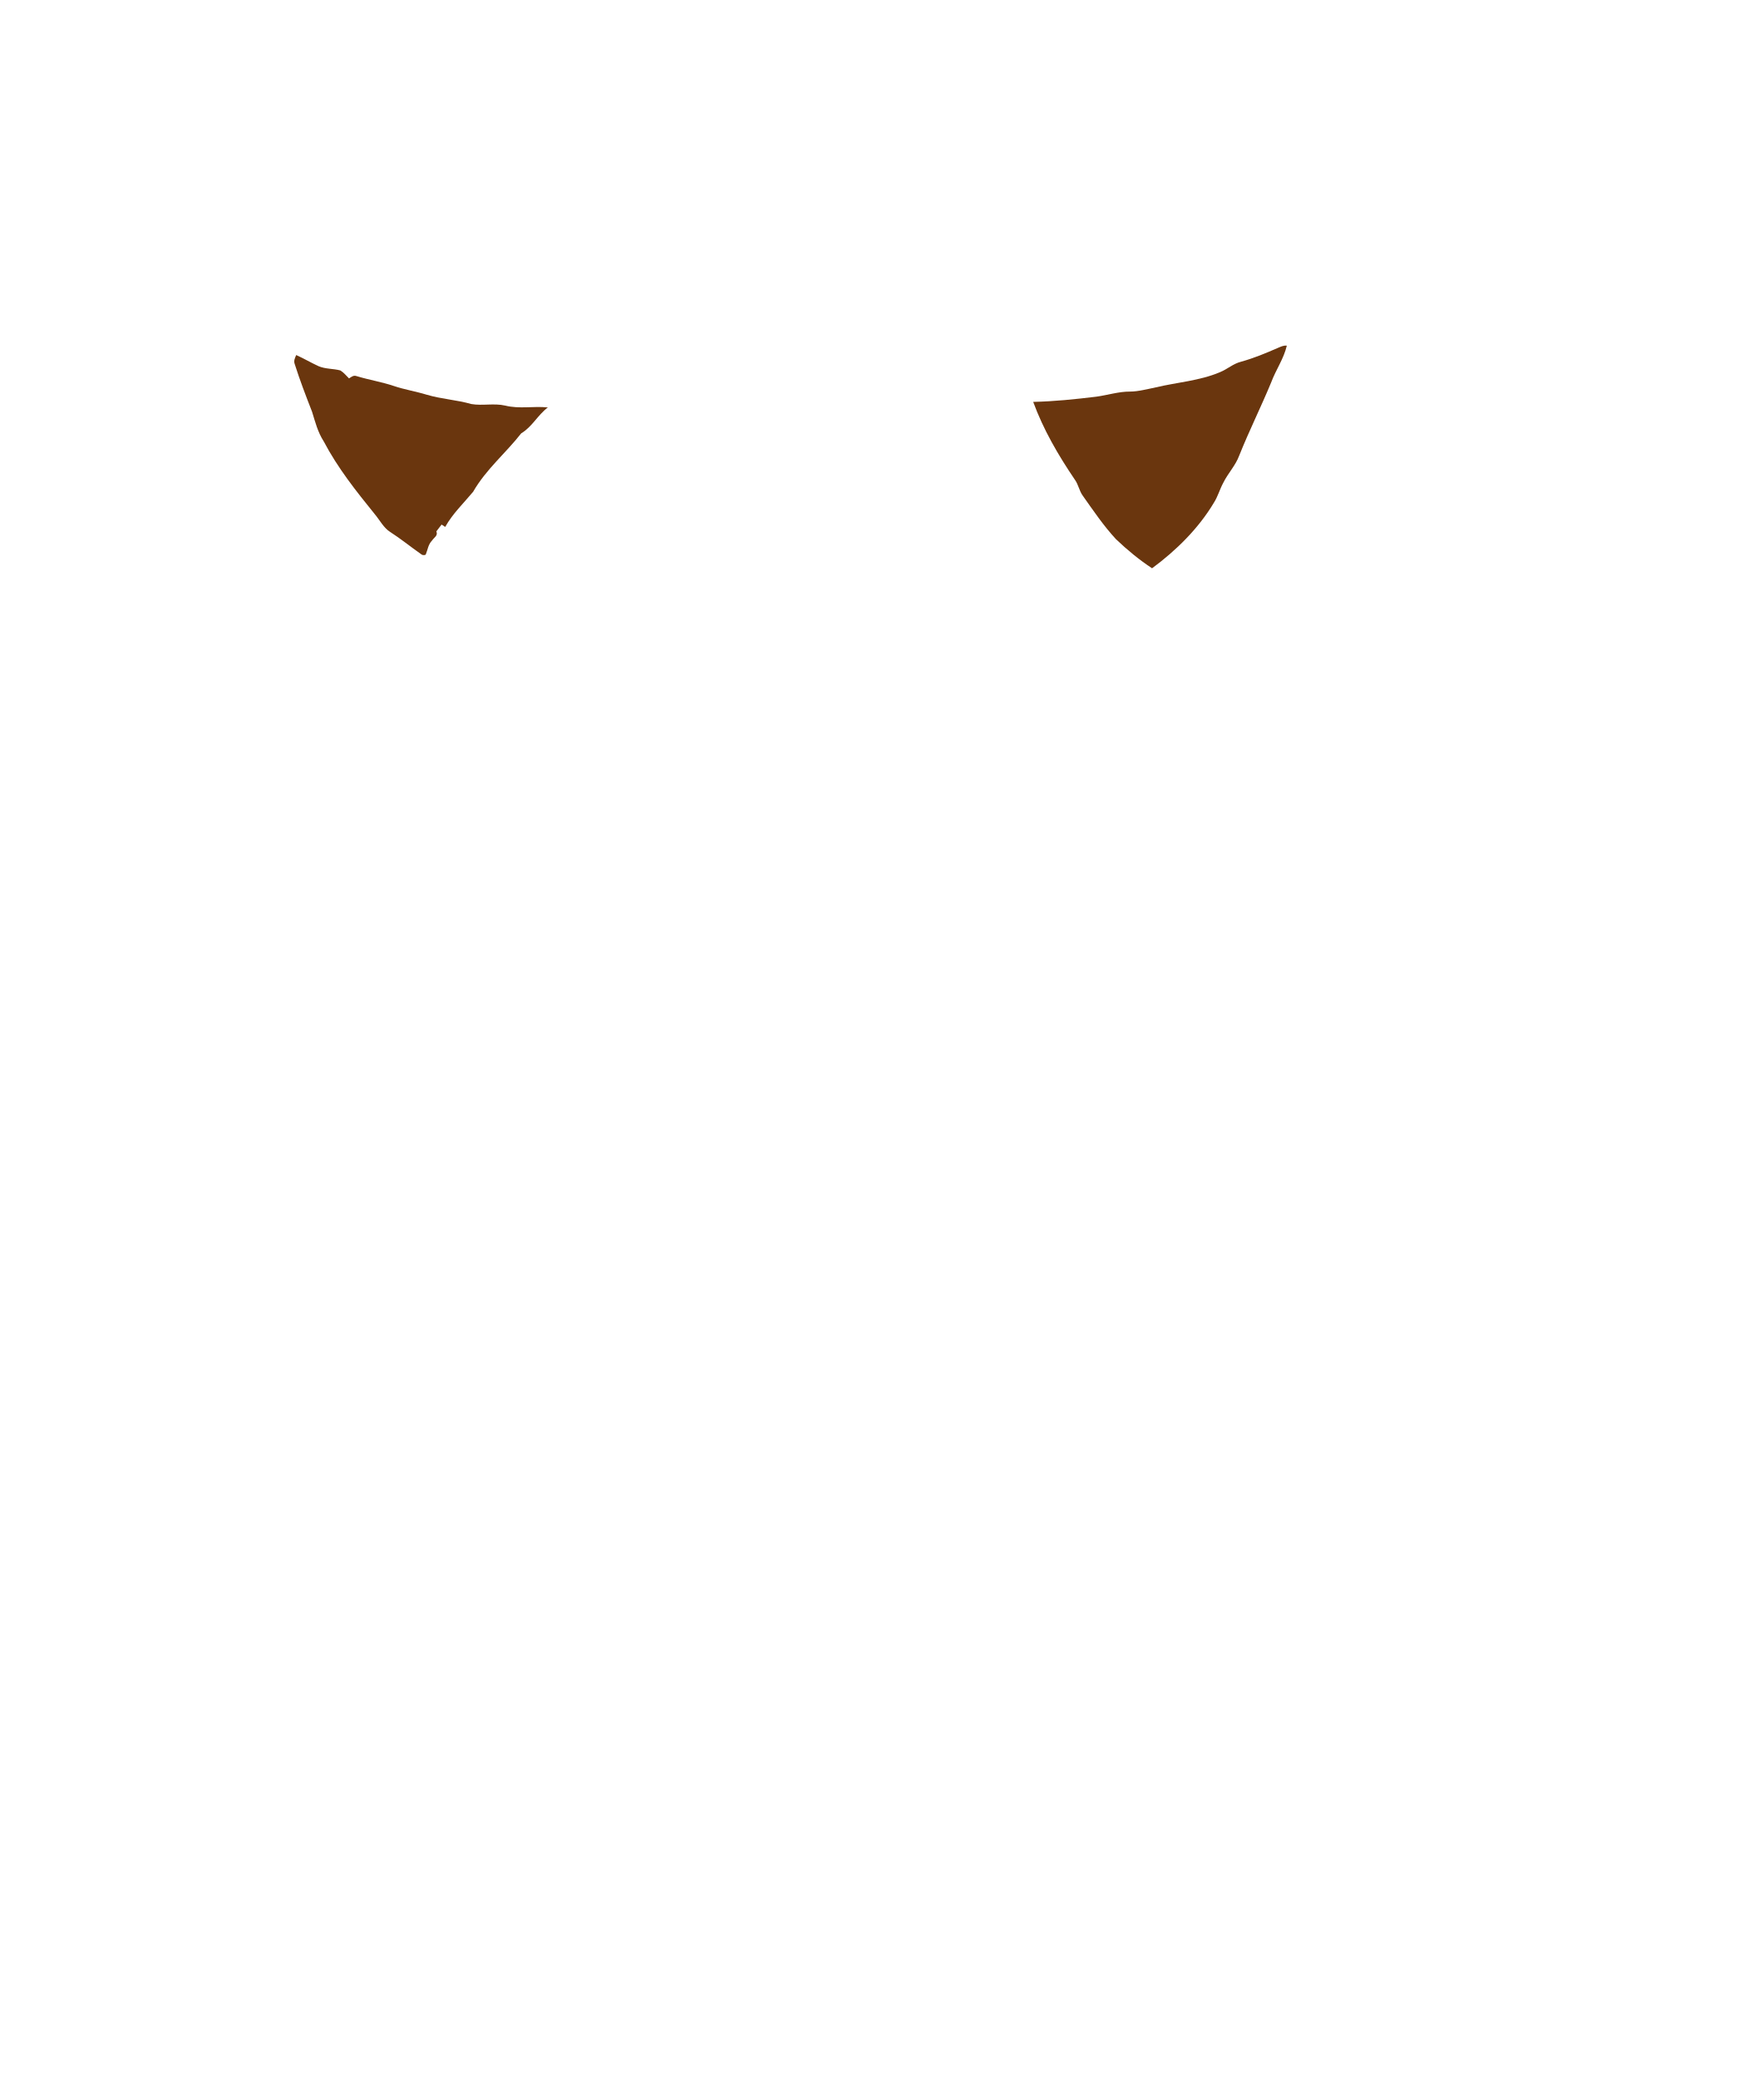
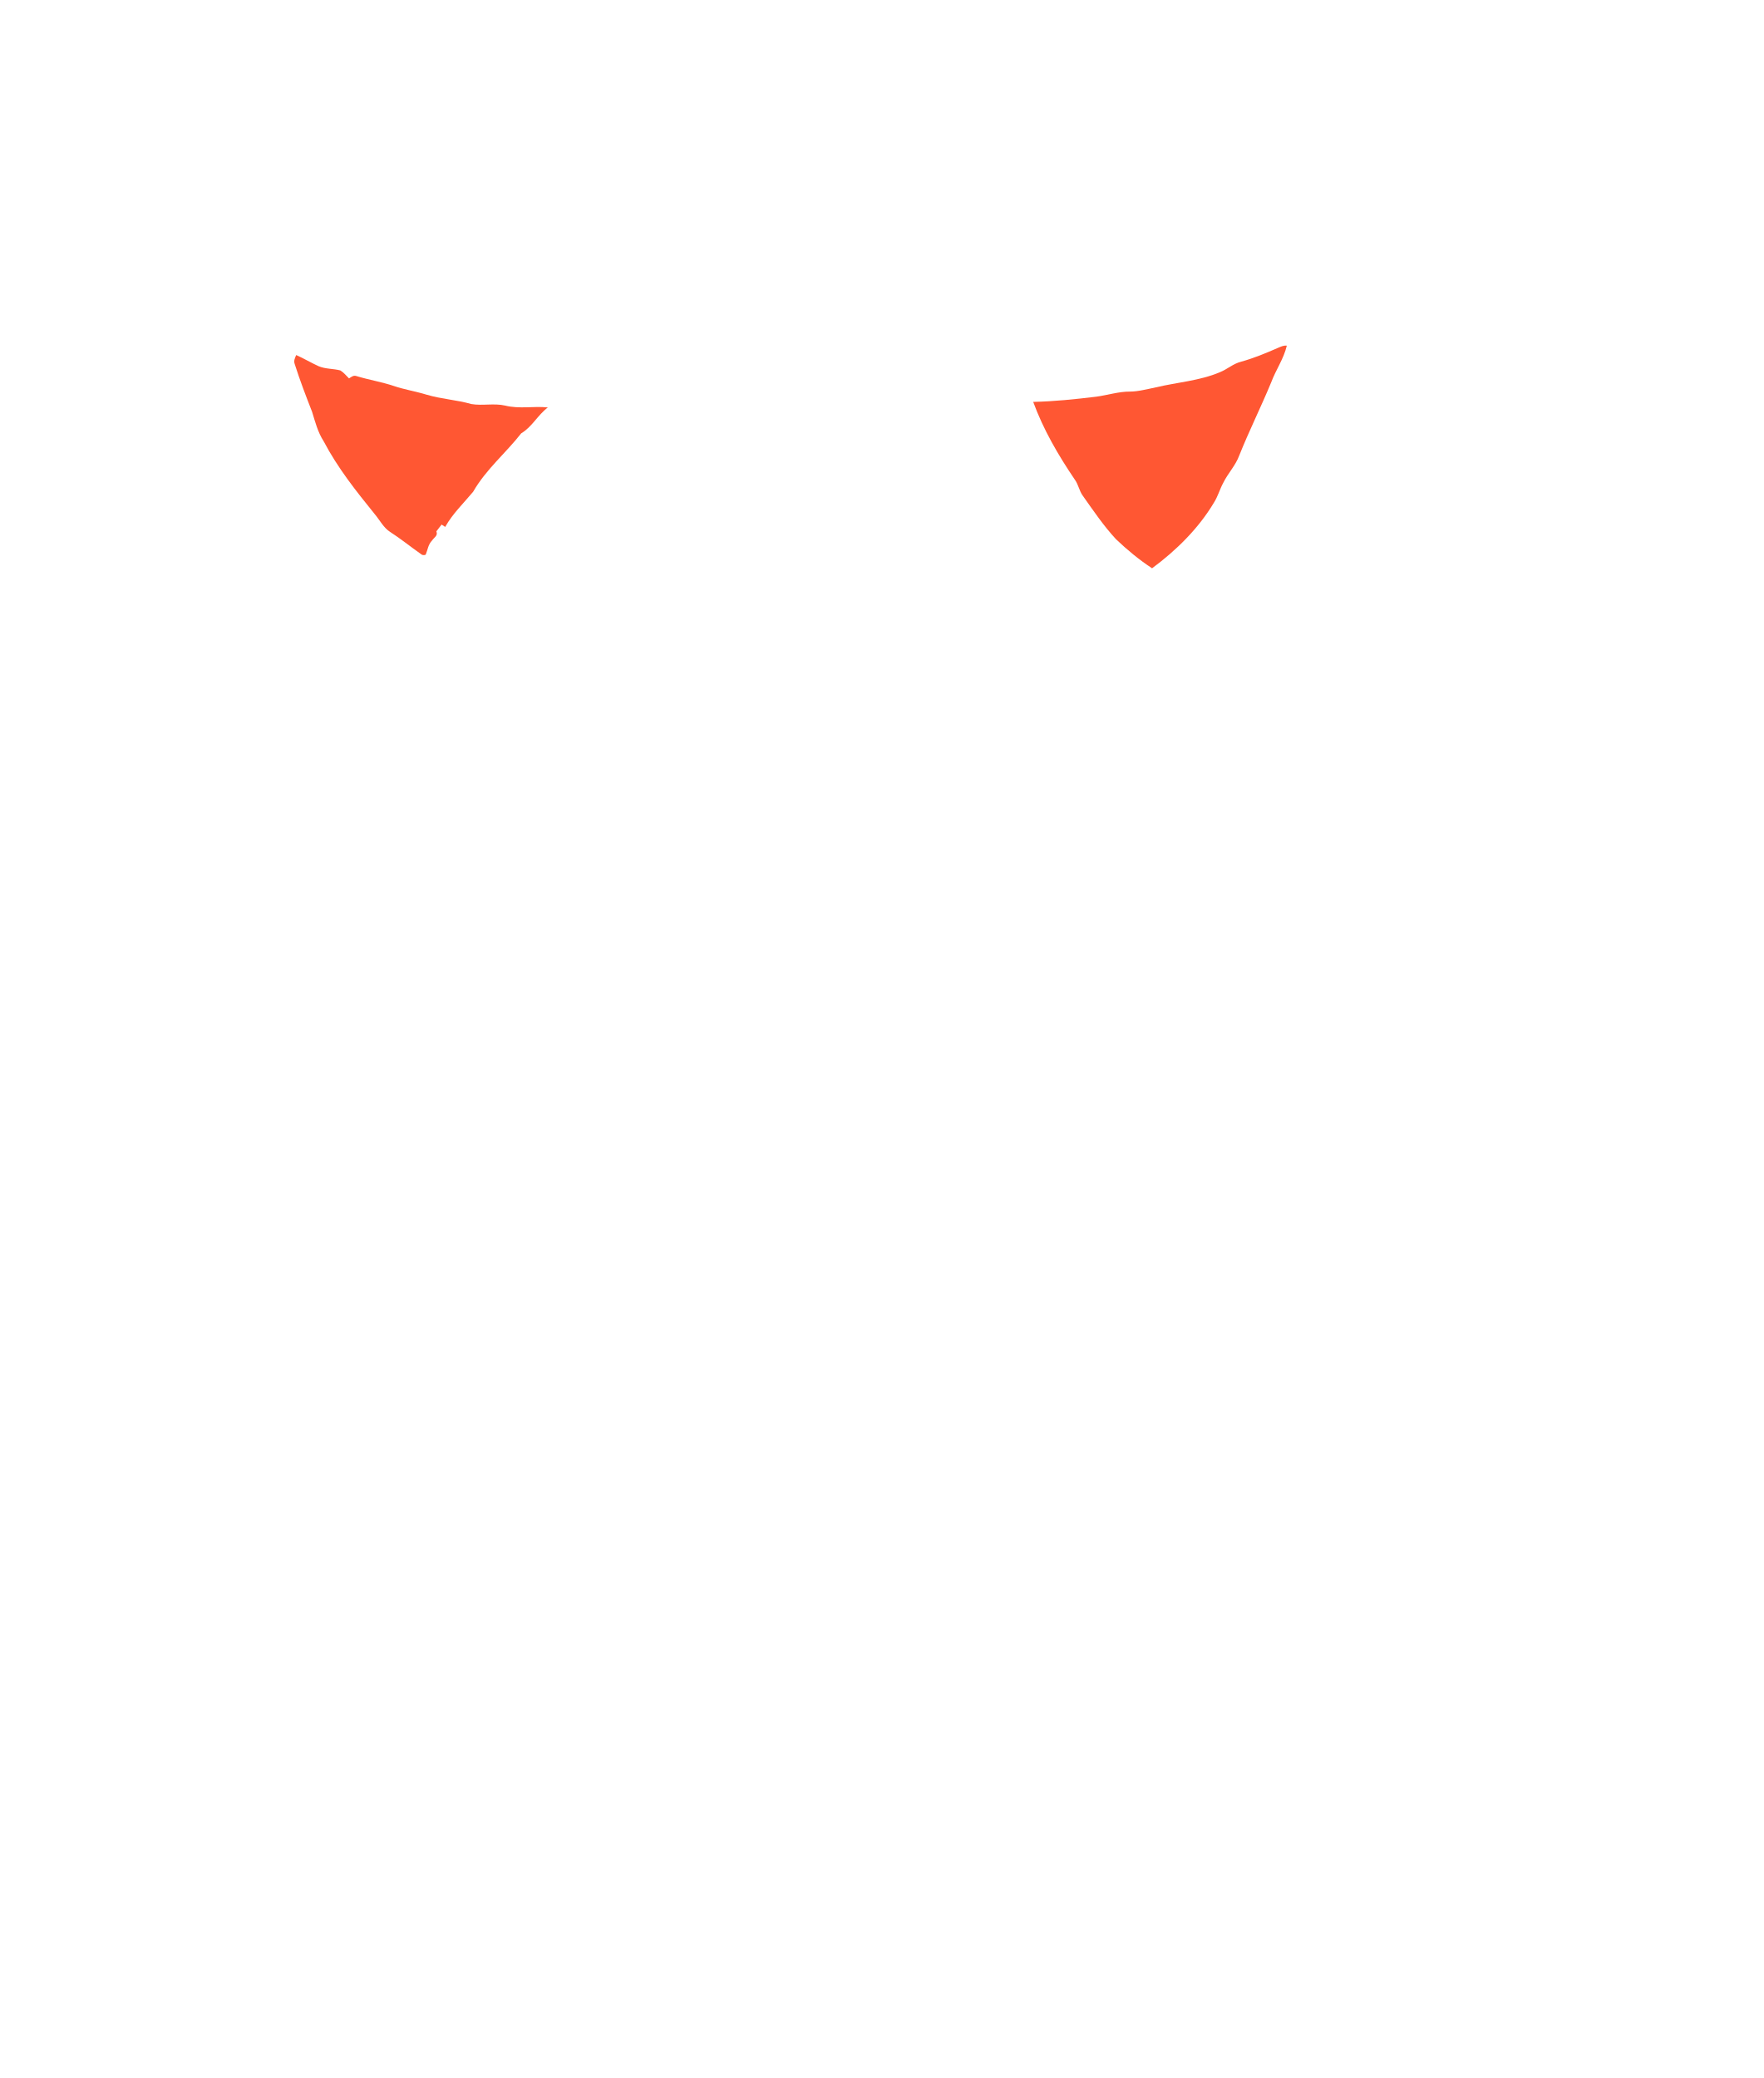
- <svg xmlns="http://www.w3.org/2000/svg" version="1.1" viewBox="0 0 943 1111" width="943.0pt" height="1111.0pt">
+ <svg xmlns="http://www.w3.org/2000/svg" version="1.1" viewBox="0 0 943 1111" width="943.0pt" height="1111.0pt" id="svg48">
+   <defs id="defs52" />
  <path d="M 0.00 0.00 L 943.00 0.00 L 943.00 1111.00 L 0.00 1111.00 L 0.00 0.00 Z" fill="none" />
-   <path d="M 687.92 184.81 C 686.21 192.01 682.09 197.63 679.54 204.49 C 674.12 217.60 667.77 230.31 662.50 243.50 C 660.49 248.98 656.51 252.92 653.97 258.09 C 652.02 261.66 651.08 265.46 648.89 268.84 C 640.69 282.59 628.71 294.36 615.89 303.83 C 609.04 299.33 602.58 293.99 596.65 288.34 C 590.03 281.22 584.47 272.98 578.87 265.07 C 576.90 262.39 576.54 259.09 574.57 256.41 C 565.71 243.32 557.79 229.75 552.34 214.87 C 563.59 214.63 574.86 213.44 586.03 212.09 C 591.97 211.30 598.11 209.30 604.10 209.36 C 608.73 209.34 613.43 207.96 617.97 207.09 C 628.94 204.45 641.38 203.59 652.10 199.02 C 656.24 197.35 659.19 194.45 663.50 193.38 C 670.28 191.49 676.63 188.86 683.06 186.04 C 684.69 185.38 686.09 184.59 687.92 184.81 Z" fill="#6a360e" />
-   <path d="M 158.35 189.82 C 162.39 191.64 166.23 193.90 170.25 195.76 C 174.05 197.38 178.16 197.03 181.93 198.05 C 183.70 199.11 185.12 200.86 186.58 202.31 C 188.03 201.43 188.96 200.47 190.74 201.12 C 197.28 203.11 204.02 204.18 210.49 206.35 C 216.26 208.31 222.27 209.24 228.10 211.03 C 235.95 213.37 244.12 213.77 251.99 216.02 C 257.83 217.04 264.16 215.47 270.07 216.85 C 277.84 218.76 285.22 217.01 292.87 217.84 C 287.46 221.93 284.40 228.28 278.65 231.67 C 270.17 242.49 259.93 250.80 252.93 262.92 C 247.77 269.14 242.00 274.57 238.00 281.72 L 236.07 280.46 C 235.14 281.67 234.20 282.87 233.28 284.09 C 234.23 286.42 232.15 287.25 230.98 288.97 C 228.86 291.17 228.69 293.84 227.57 296.56 C 226.60 297.01 225.71 296.86 224.89 296.12 C 219.37 292.25 214.23 288.04 208.56 284.40 C 205.15 282.28 203.02 278.08 200.41 274.98 C 190.30 262.48 180.56 250.25 173.04 235.95 C 169.89 231.06 168.53 225.66 166.84 220.18 C 163.56 211.78 160.30 203.29 157.57 194.69 C 156.90 192.88 157.65 191.47 158.35 189.82 Z" fill="#6a360e" />
+   <path d="M 687.92 184.81 C 686.21 192.01 682.09 197.63 679.54 204.49 C 674.12 217.60 667.77 230.31 662.50 243.50 C 660.49 248.98 656.51 252.92 653.97 258.09 C 652.02 261.66 651.08 265.46 648.89 268.84 C 640.69 282.59 628.71 294.36 615.89 303.83 C 609.04 299.33 602.58 293.99 596.65 288.34 C 590.03 281.22 584.47 272.98 578.87 265.07 C 576.90 262.39 576.54 259.09 574.57 256.41 C 565.71 243.32 557.79 229.75 552.34 214.87 C 563.59 214.63 574.86 213.44 586.03 212.09 C 591.97 211.30 598.11 209.30 604.10 209.36 C 608.73 209.34 613.43 207.96 617.97 207.09 C 628.94 204.45 641.38 203.59 652.10 199.02 C 656.24 197.35 659.19 194.45 663.50 193.38 C 670.28 191.49 676.63 188.86 683.06 186.04 C 684.69 185.38 686.09 184.59 687.92 184.81 Z" fill="#FF5733" class="earsHalfBrown" />
+   <path d="M 158.35 189.82 C 162.39 191.64 166.23 193.90 170.25 195.76 C 174.05 197.38 178.16 197.03 181.93 198.05 C 183.70 199.11 185.12 200.86 186.58 202.31 C 188.03 201.43 188.96 200.47 190.74 201.12 C 197.28 203.11 204.02 204.18 210.49 206.35 C 216.26 208.31 222.27 209.24 228.10 211.03 C 235.95 213.37 244.12 213.77 251.99 216.02 C 257.83 217.04 264.16 215.47 270.07 216.85 C 277.84 218.76 285.22 217.01 292.87 217.84 C 287.46 221.93 284.40 228.28 278.65 231.67 C 270.17 242.49 259.93 250.80 252.93 262.92 C 247.77 269.14 242.00 274.57 238.00 281.72 L 236.07 280.46 C 235.14 281.67 234.20 282.87 233.28 284.09 C 234.23 286.42 232.15 287.25 230.98 288.97 C 228.86 291.17 228.69 293.84 227.57 296.56 C 226.60 297.01 225.71 296.86 224.89 296.12 C 219.37 292.25 214.23 288.04 208.56 284.40 C 205.15 282.28 203.02 278.08 200.41 274.98 C 190.30 262.48 180.56 250.25 173.04 235.95 C 169.89 231.06 168.53 225.66 166.84 220.18 C 163.56 211.78 160.30 203.29 157.57 194.69 C 156.90 192.88 157.65 191.47 158.35 189.82 Z" fill="#FF5733" class="earsHalfBrown" />
</svg>
